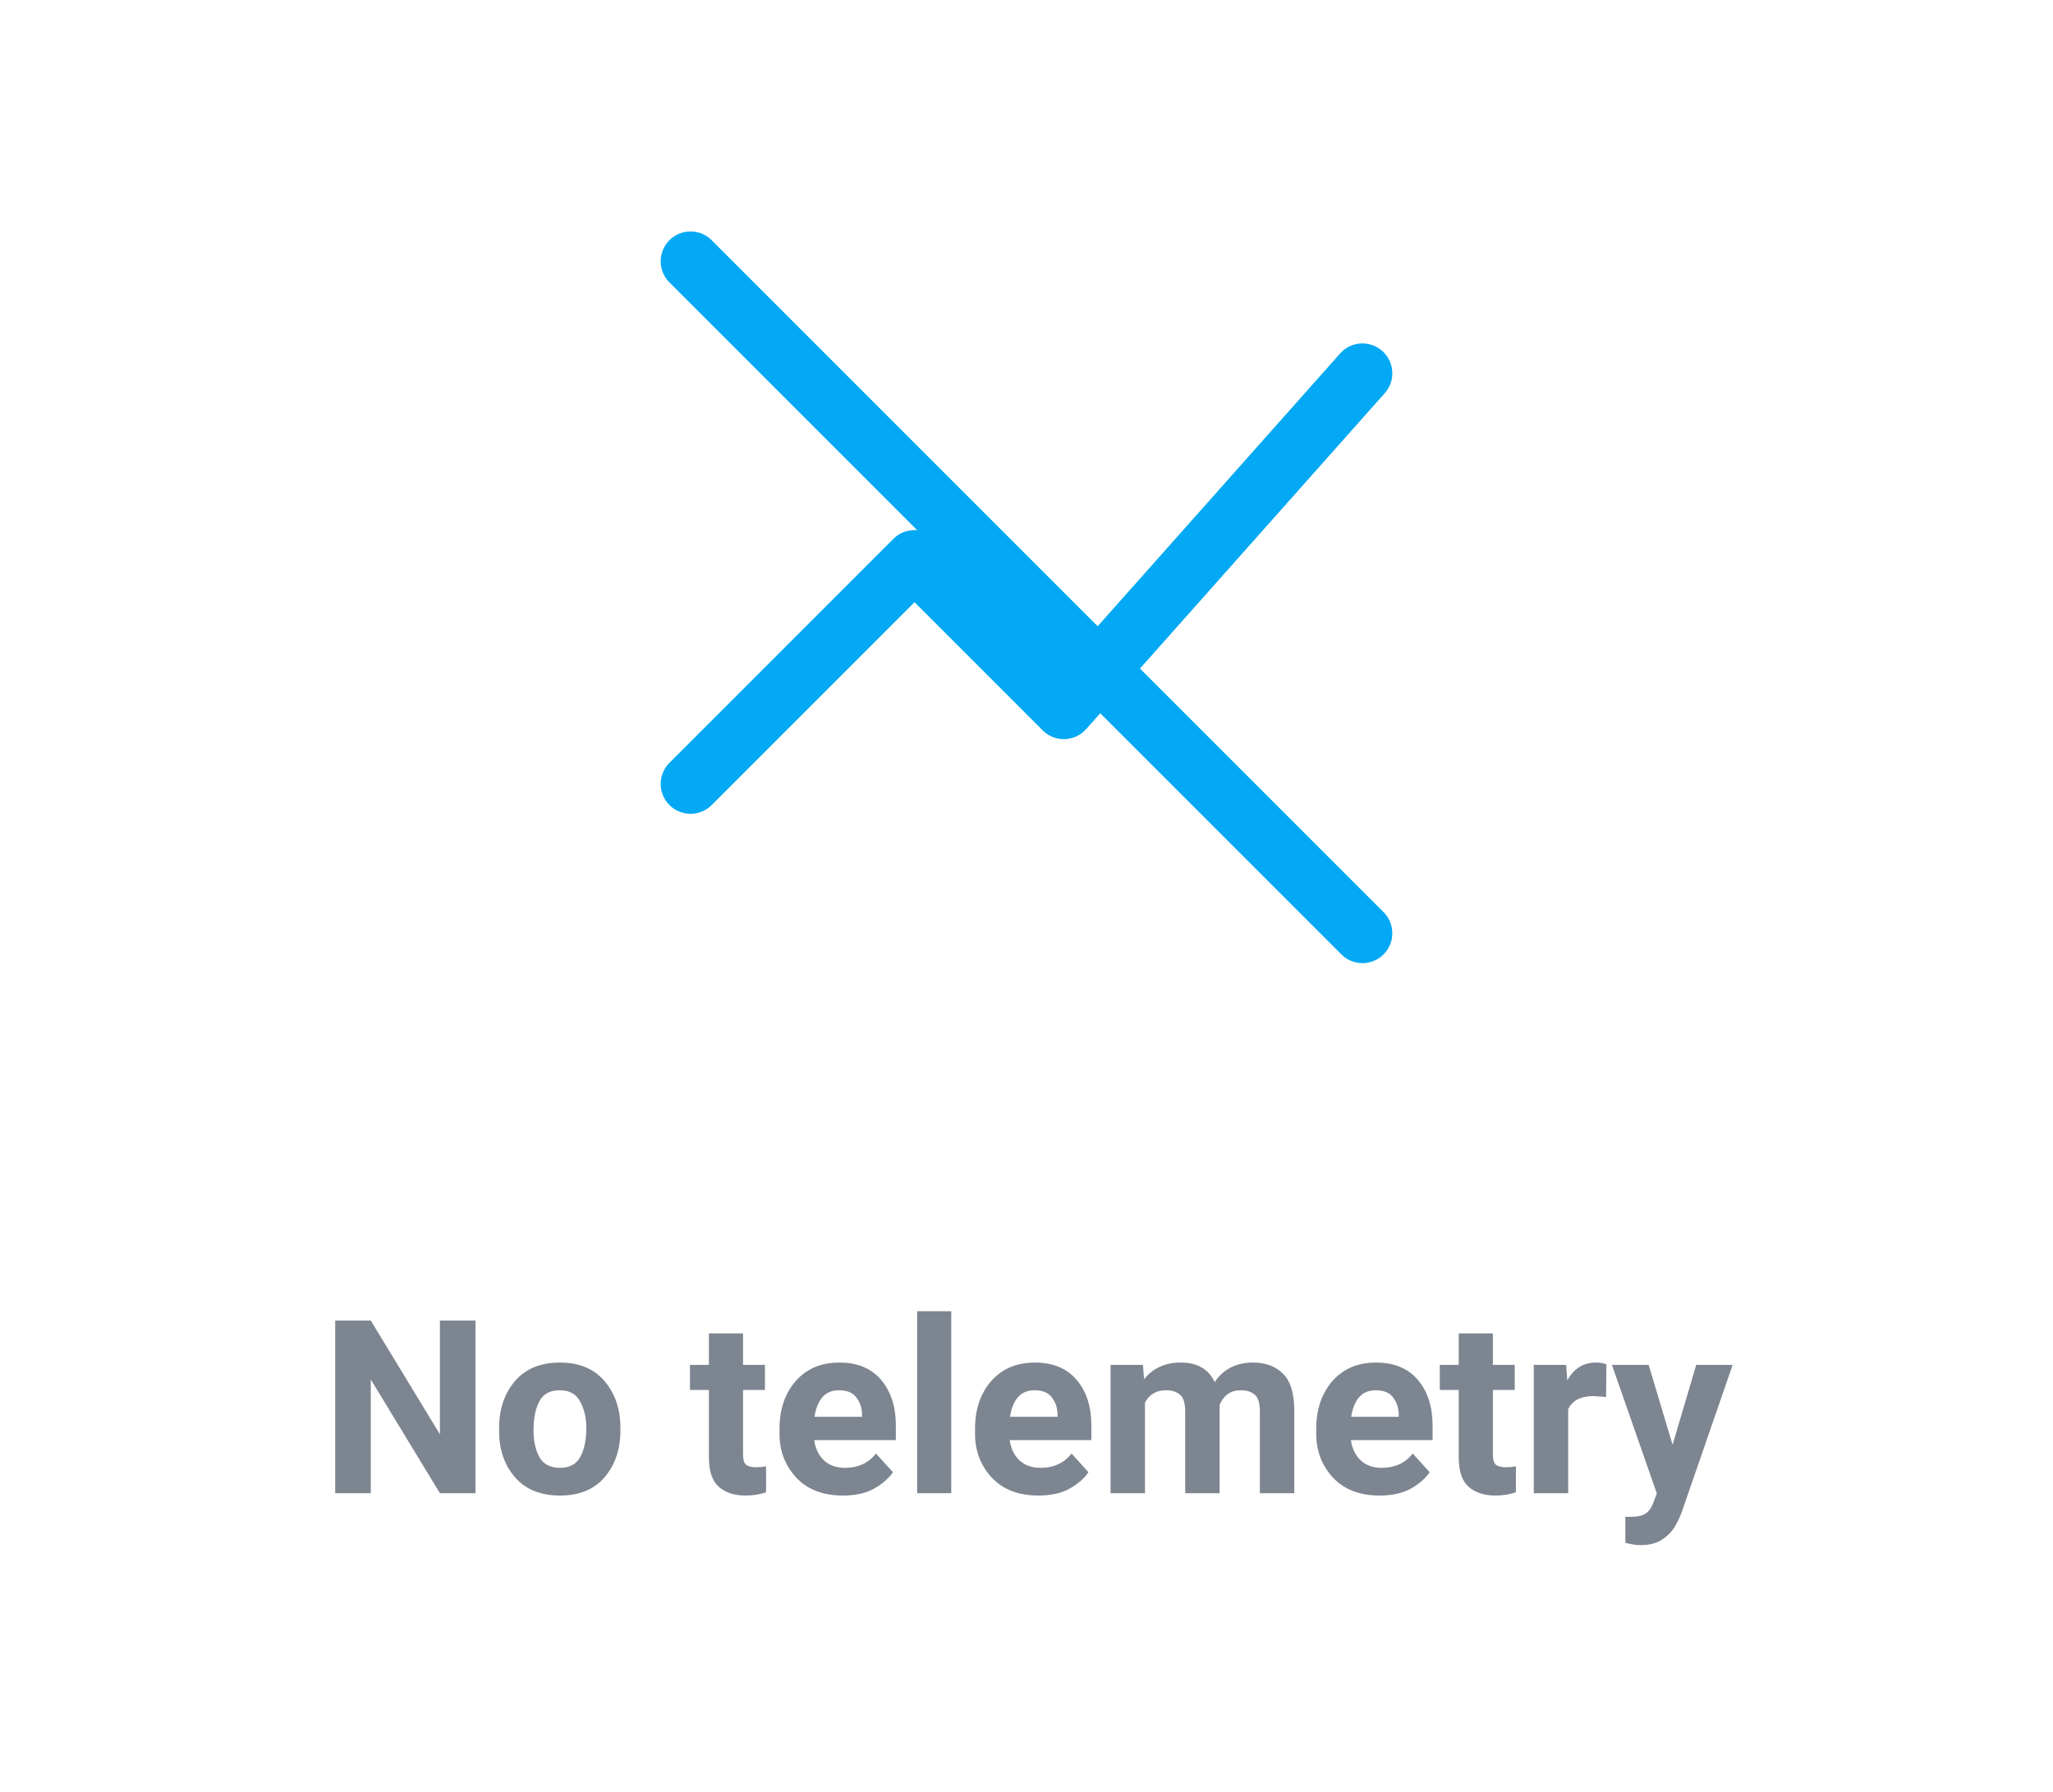
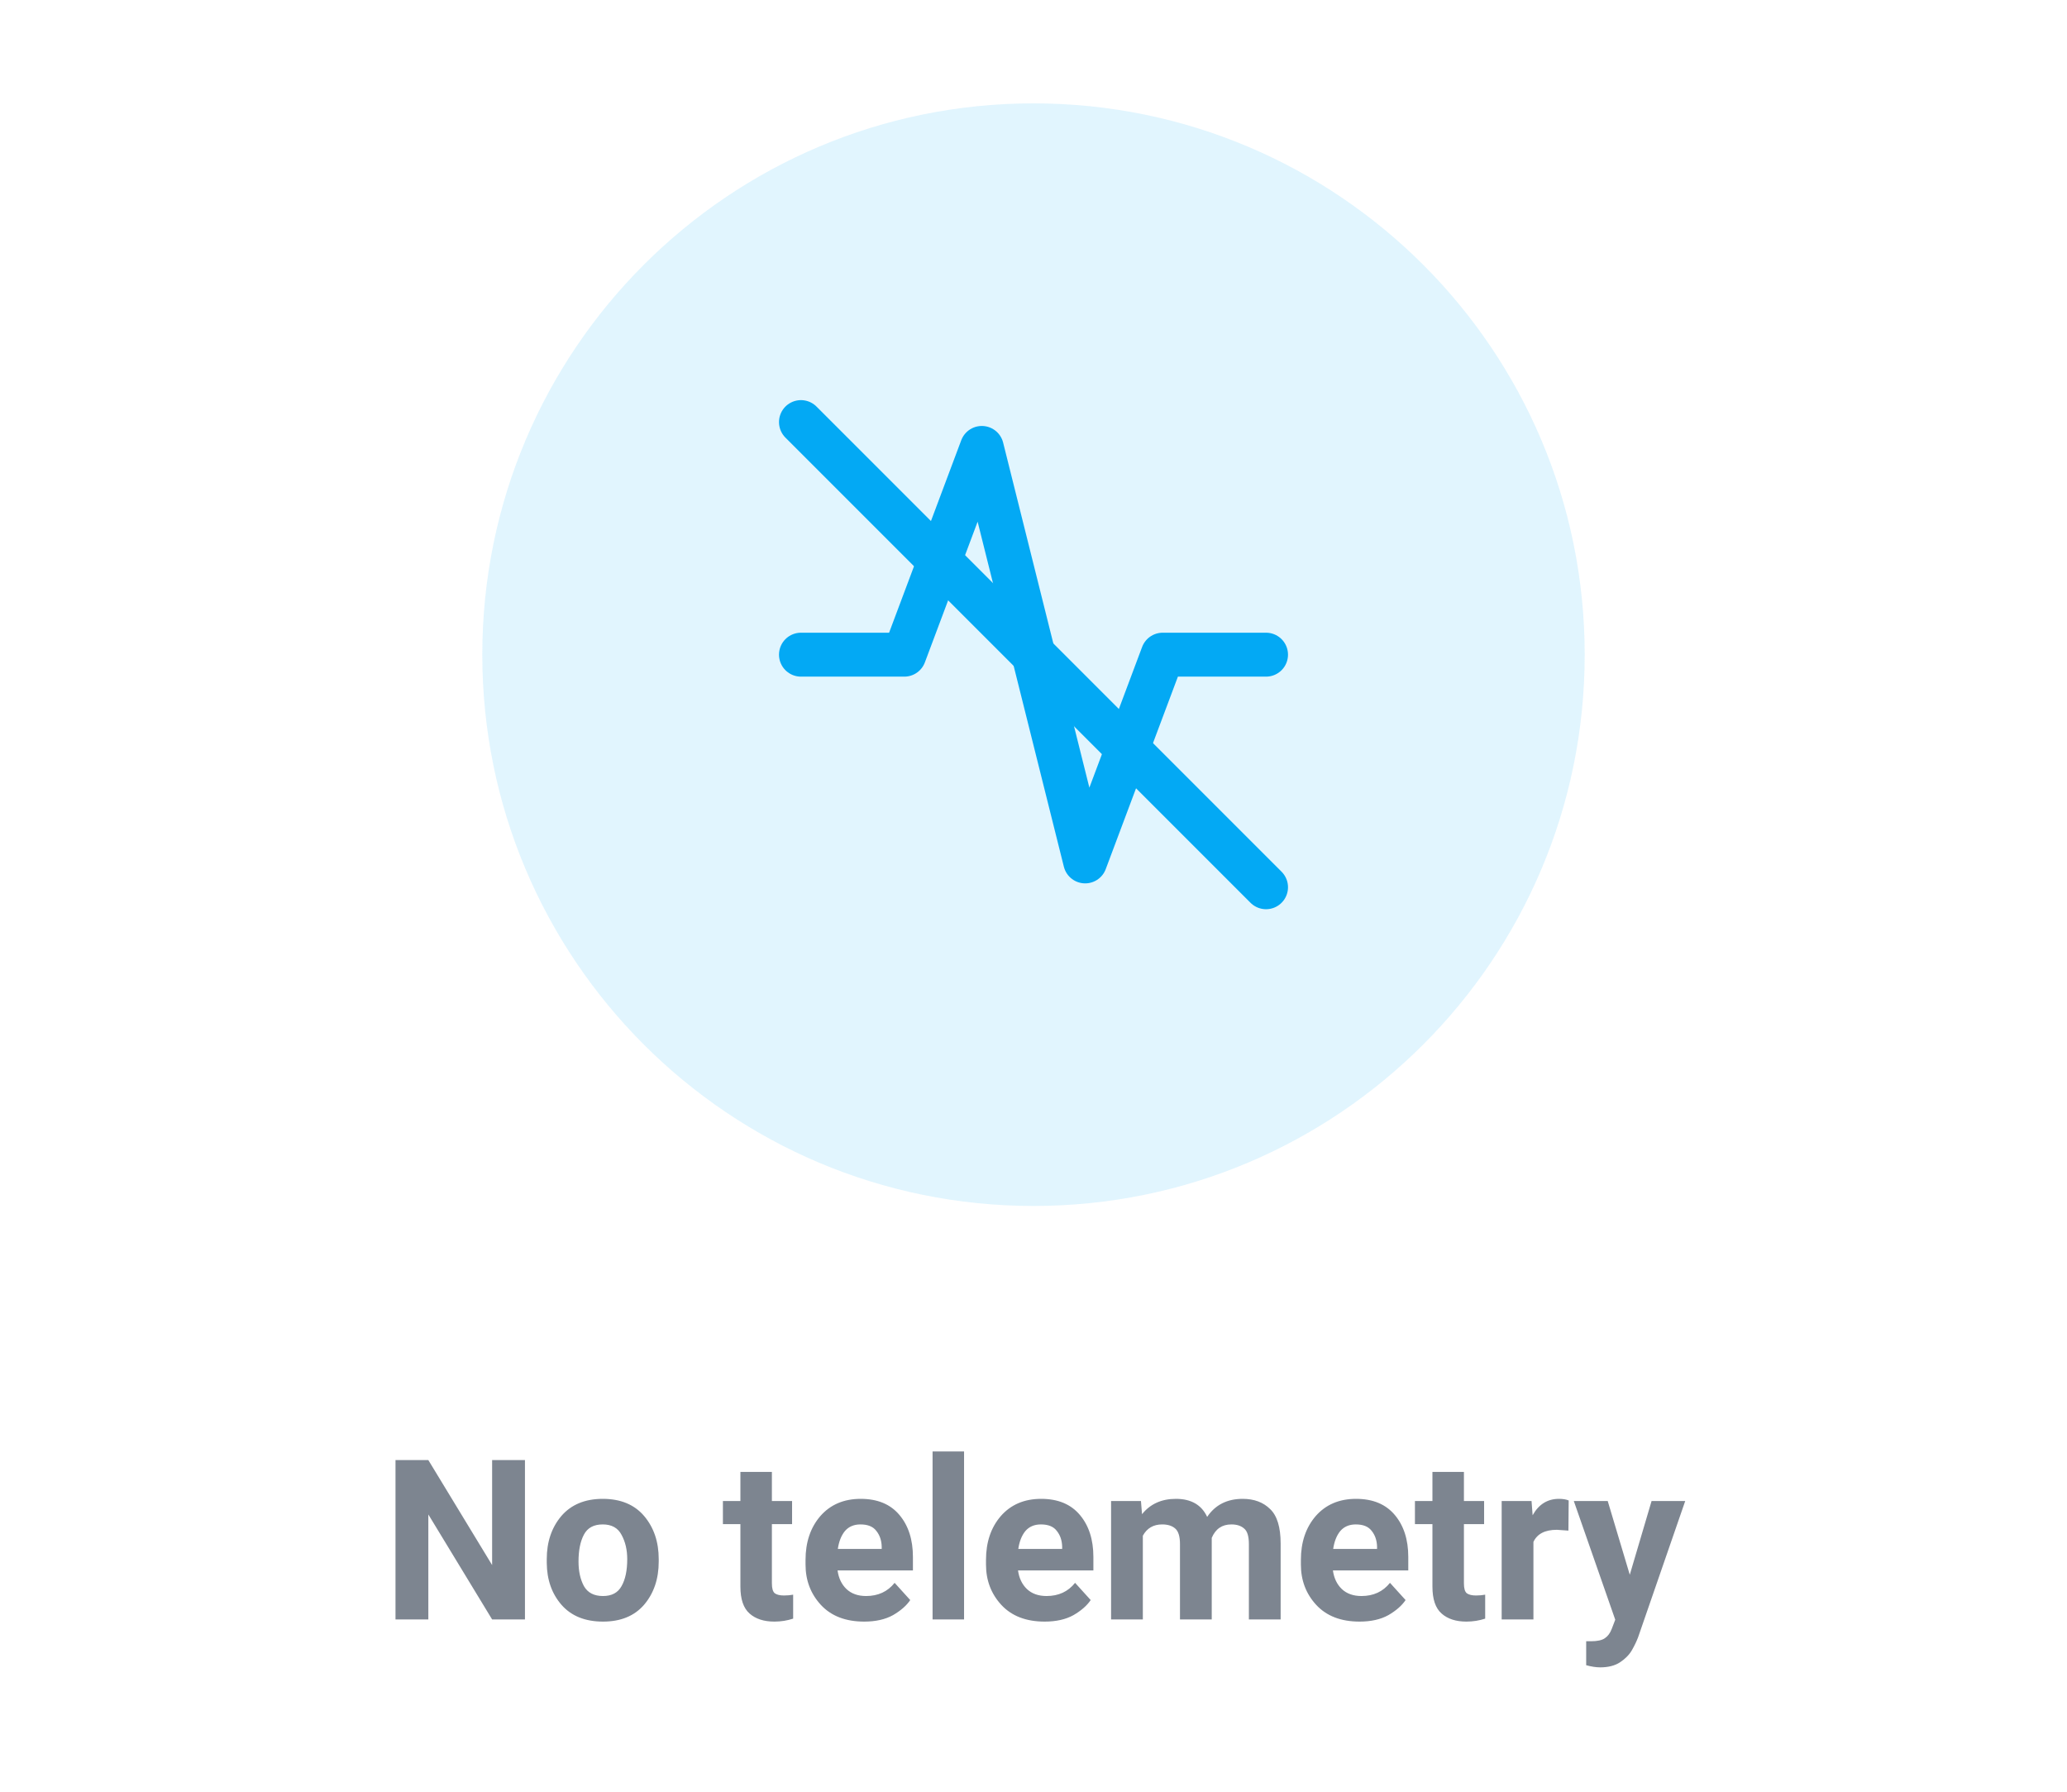
- <svg xmlns="http://www.w3.org/2000/svg" width="110" height="96" viewBox="0 0 110 96" role="img" aria-label="No telemetry">
-   <g transform="translate(31 8) scale(2)" fill="none" stroke="#03a9f4" stroke-width="1.6" stroke-linecap="round" stroke-linejoin="round">
-     <path d="M3 17l6-6 4 4 8-9" />
+ <svg xmlns="http://www.w3.org/2000/svg" width="120" height="104" viewBox="0 0 120 104" role="img" aria-label="No telemetry: nothing is sent out">
+   <circle cx="60" cy="38" r="32" fill="#03a9f4" fill-opacity=".12" />
+   <g transform="translate(42 20) scale(1.5)" fill="none" stroke="#03a9f4" stroke-width="1.7" stroke-linecap="round" stroke-linejoin="round">
+     <path d="M3 12h4l3-8 4 16 3-8h4" />
    <path d="M3 3l18 18" />
  </g>
-   <text x="55" y="80" text-anchor="middle" font-family="Segoe UI, Roboto, Helvetica, Arial, sans-serif" font-size="13" font-weight="600" fill="#7d8590">No telemetry</text>
+   <text x="60" y="94" text-anchor="middle" font-family="Segoe UI, Roboto, Helvetica, Arial, sans-serif" font-size="13" font-weight="600" fill="#7d8590">No telemetry</text>
</svg>
